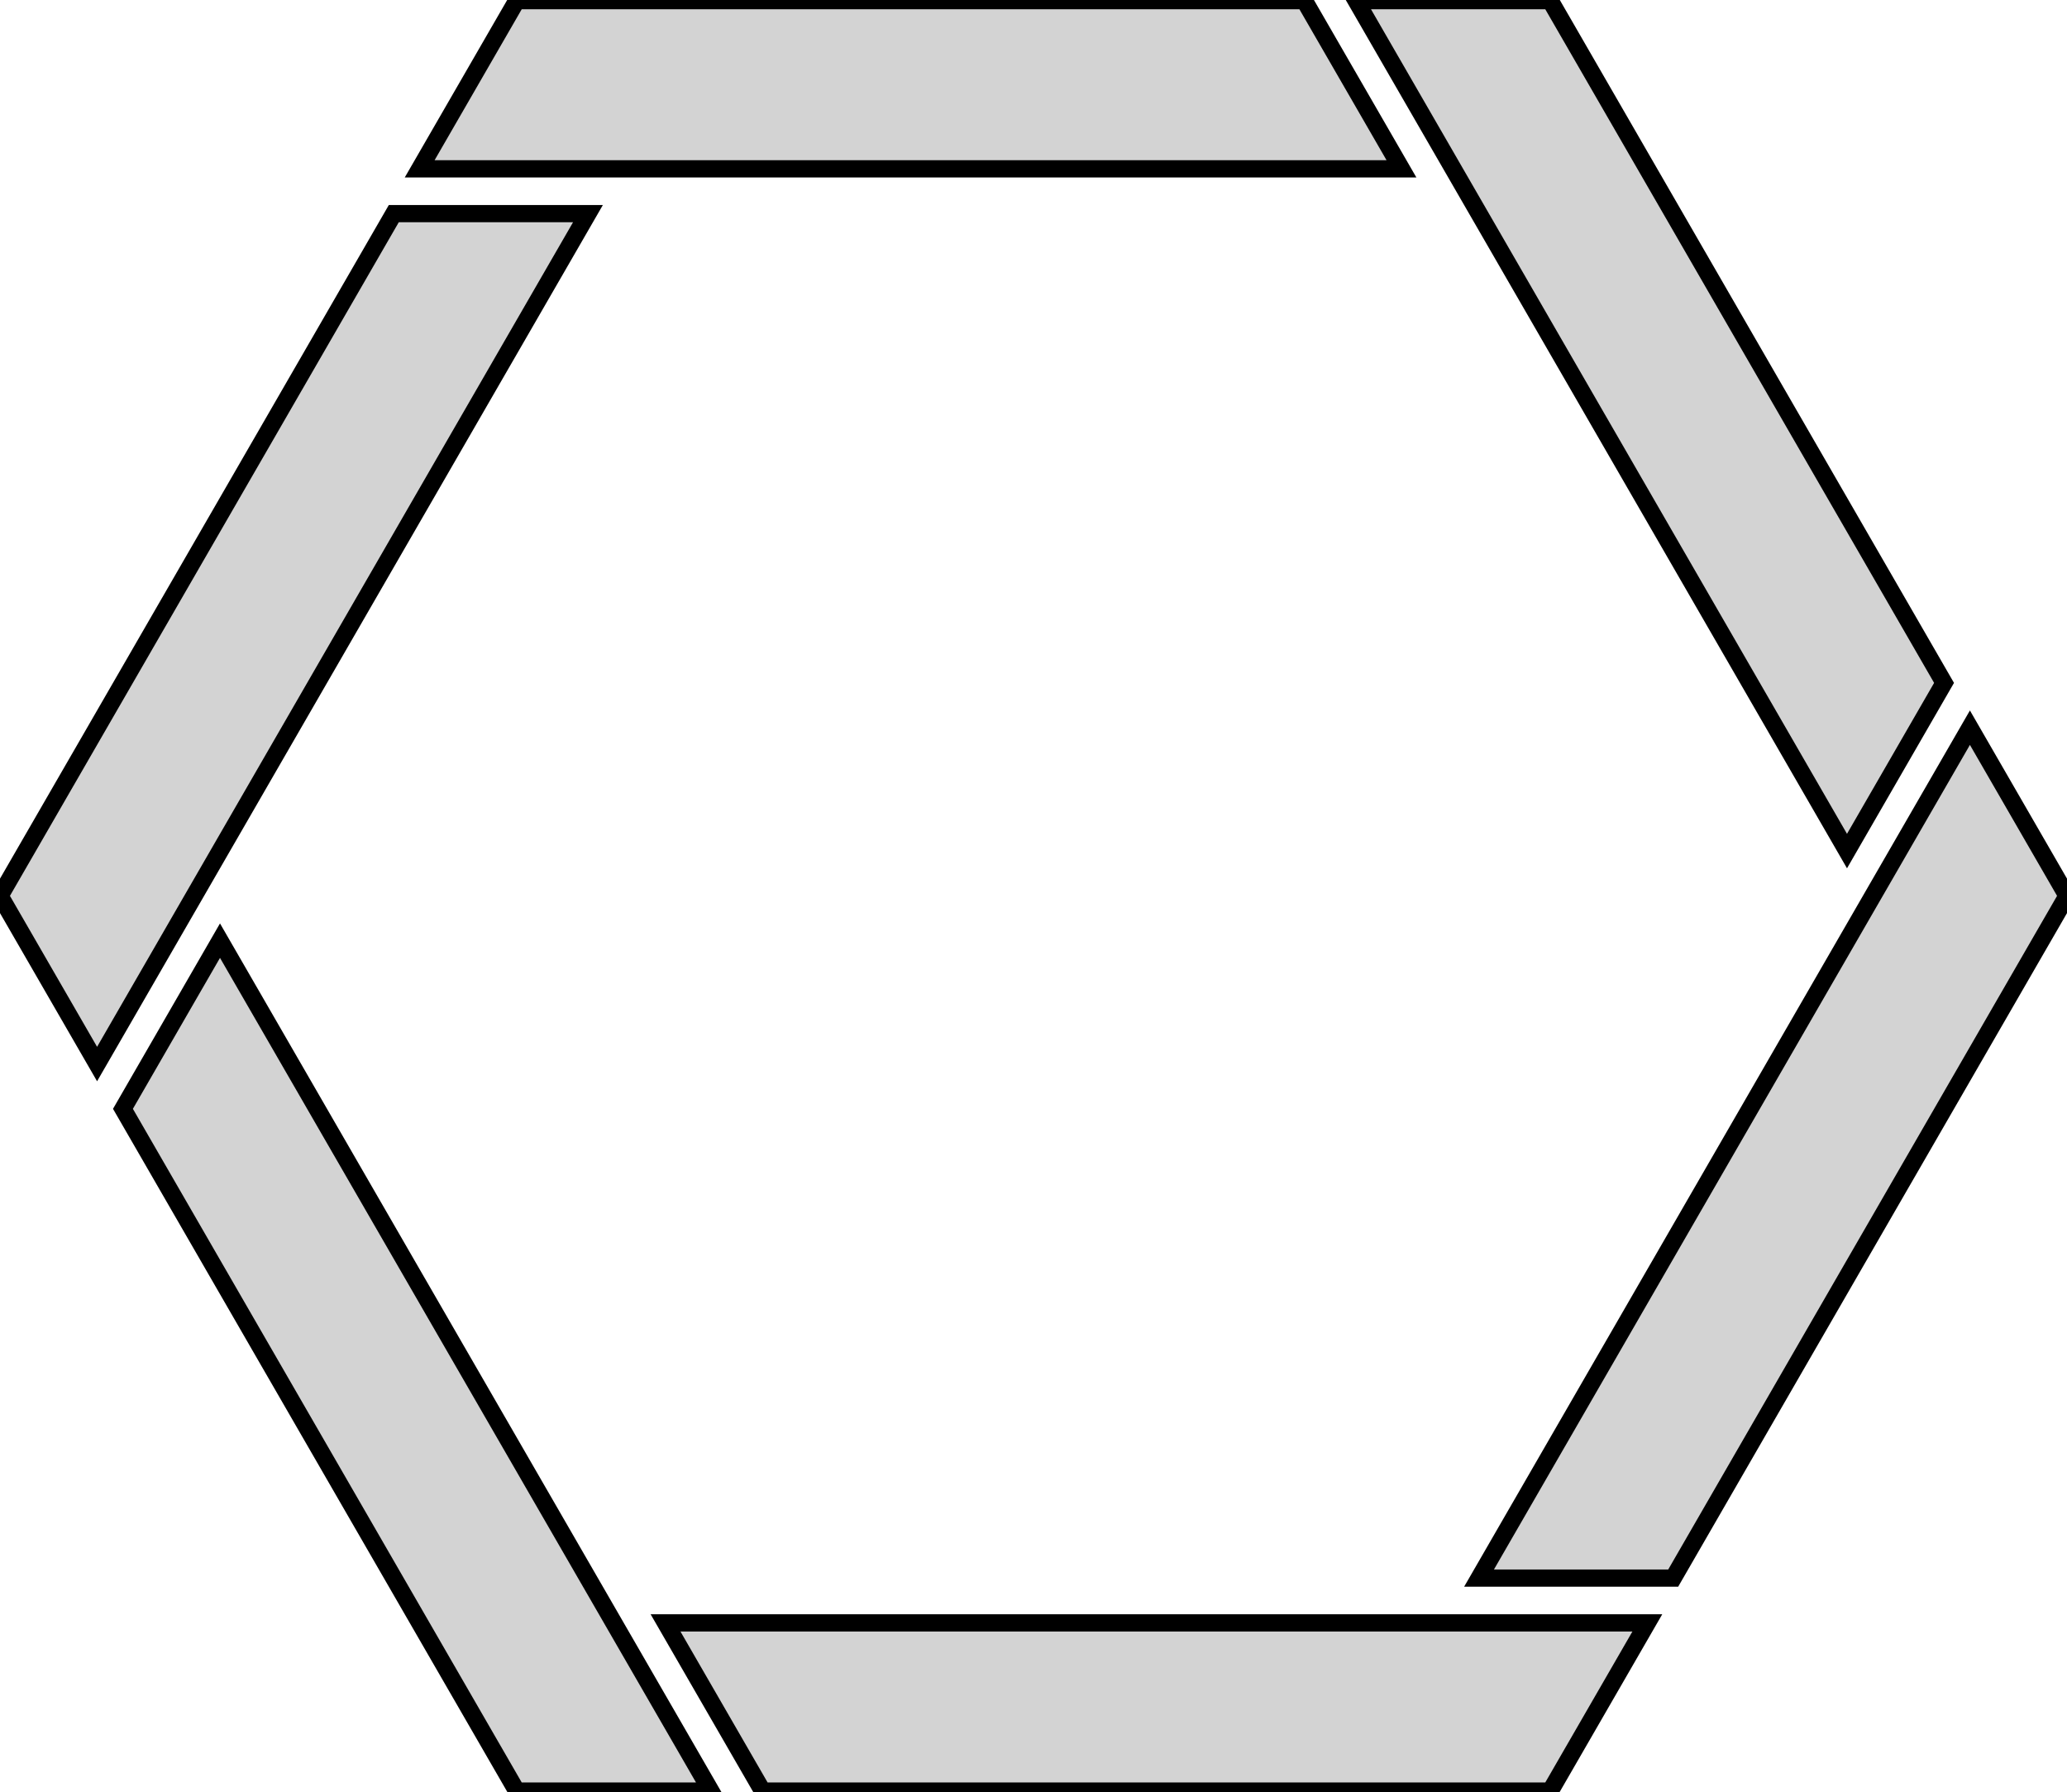
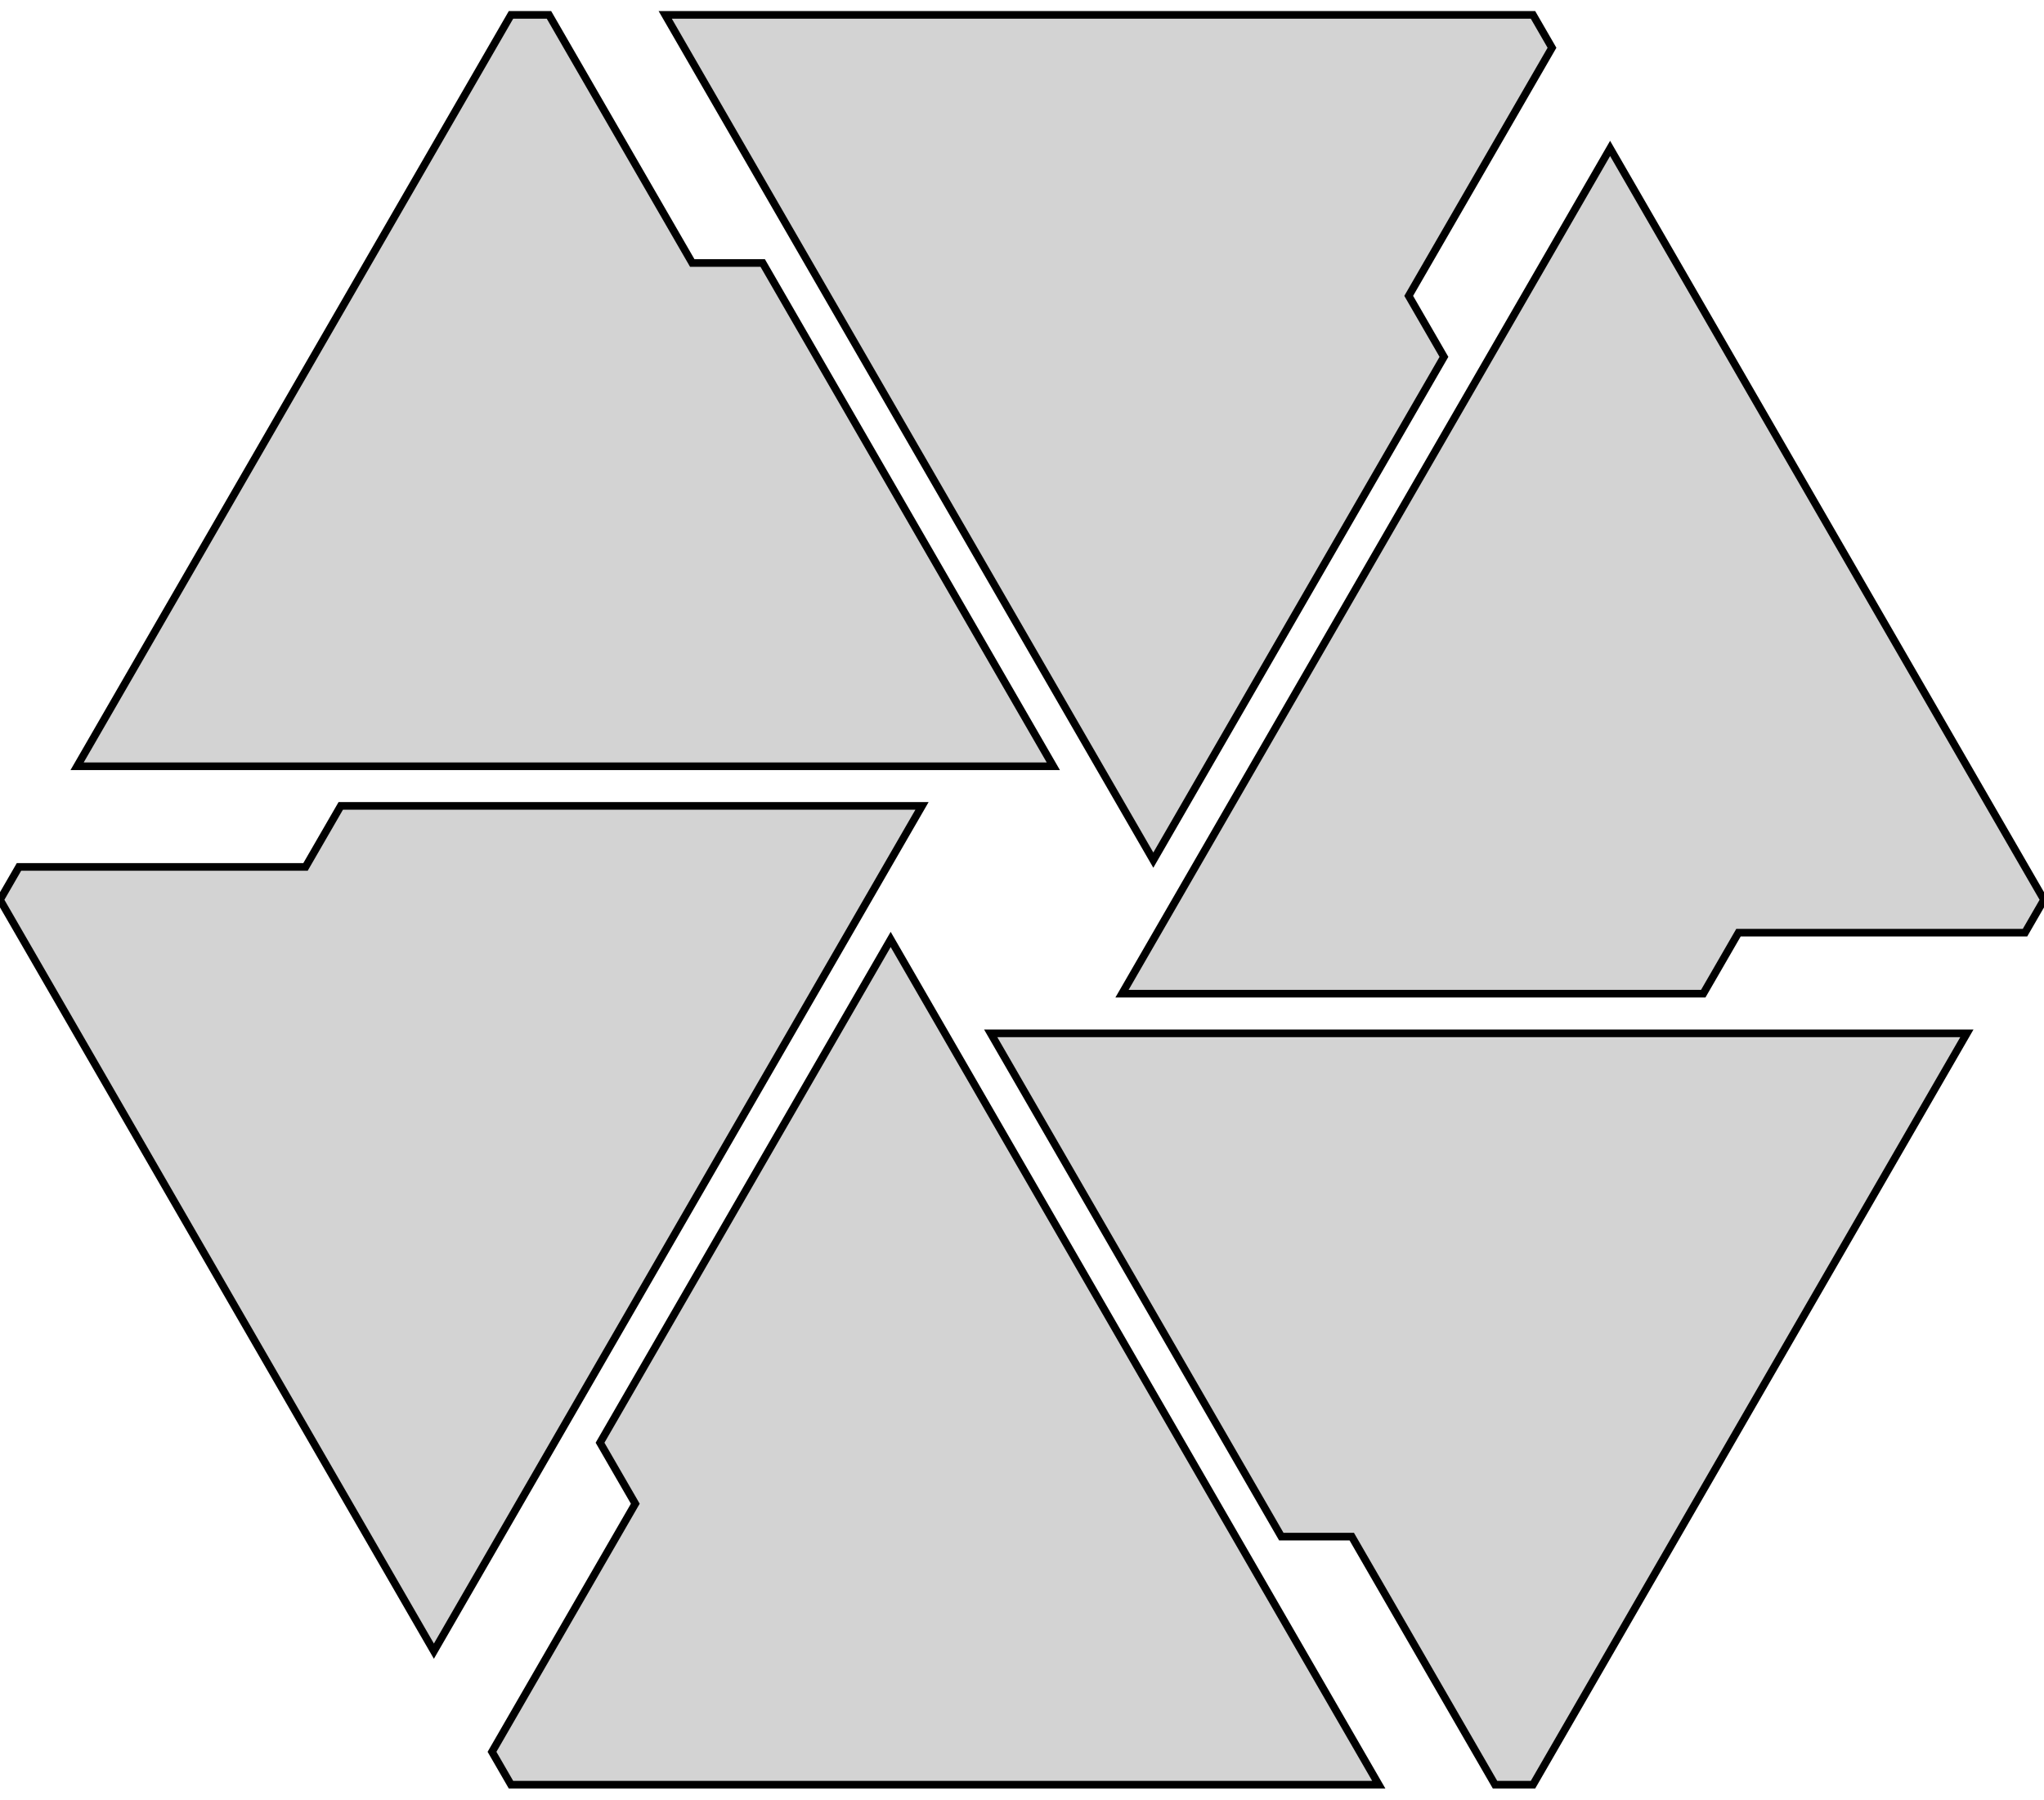
- <svg xmlns="http://www.w3.org/2000/svg" width="60mm" height="52mm" viewBox="-30 -26 60 52" version="1.1">
-   <path d=" M 26.431,-6.181 L 15,-25.981 L 9.364,-25.981 L 23.614,-1.3 z M 7.863,-25.981 L -15,-25.981 L -17.818,-21.1 L 10.681,-21.1 z M -12.933,-19.8 L -18.569,-19.8 L -30,-0 L -27.182,4.881 z M 30,-0 L 27.182,-4.881 L 12.933,19.8 L 18.569,19.8 z M -9.364,25.981 L -23.614,1.3 L -26.431,6.181 L -15,25.981 z M 17.818,21.1 L -10.681,21.1 L -7.863,25.981 L 15,25.981 z " stroke="black" fill="lightgray" stroke-width="0.5" />
+ <svg xmlns="http://www.w3.org/2000/svg" width="134mm" height="118mm" viewBox="-67 -59 134 118" version="1.1">
+   <path d=" M 27.662,-35.6 L 25.352,-39.6 L 34.745,-55.868 L 33.5,-58.024 L -23.39,-58.024 L 8.609,-2.6  z M -17,-41.756 L -21.618,-41.756 L -31.011,-58.024 L -33.5,-58.024 L -61.945,-8.756 L 2.053,-8.756  z M 46.971,2.156 L 65.755,2.156 L 67,-0 L 38.555,-49.268 L 6.556,6.156 L 44.661,6.156  z M -6.556,-6.156 L -44.661,-6.156 L -46.971,-2.156 L -65.755,-2.156 L -67,-0 L -38.555,49.268  z M -8.609,2.6 L -27.662,35.6 L -25.352,39.6 L -34.745,55.868 L -33.5,58.024 L 23.39,58.024  z M 61.945,8.756 L -2.053,8.756 L 17,41.756 L 21.618,41.756 L 31.011,58.024 L 33.5,58.024  z " stroke="black" fill="lightgray" stroke-width="0.5" />
</svg>
